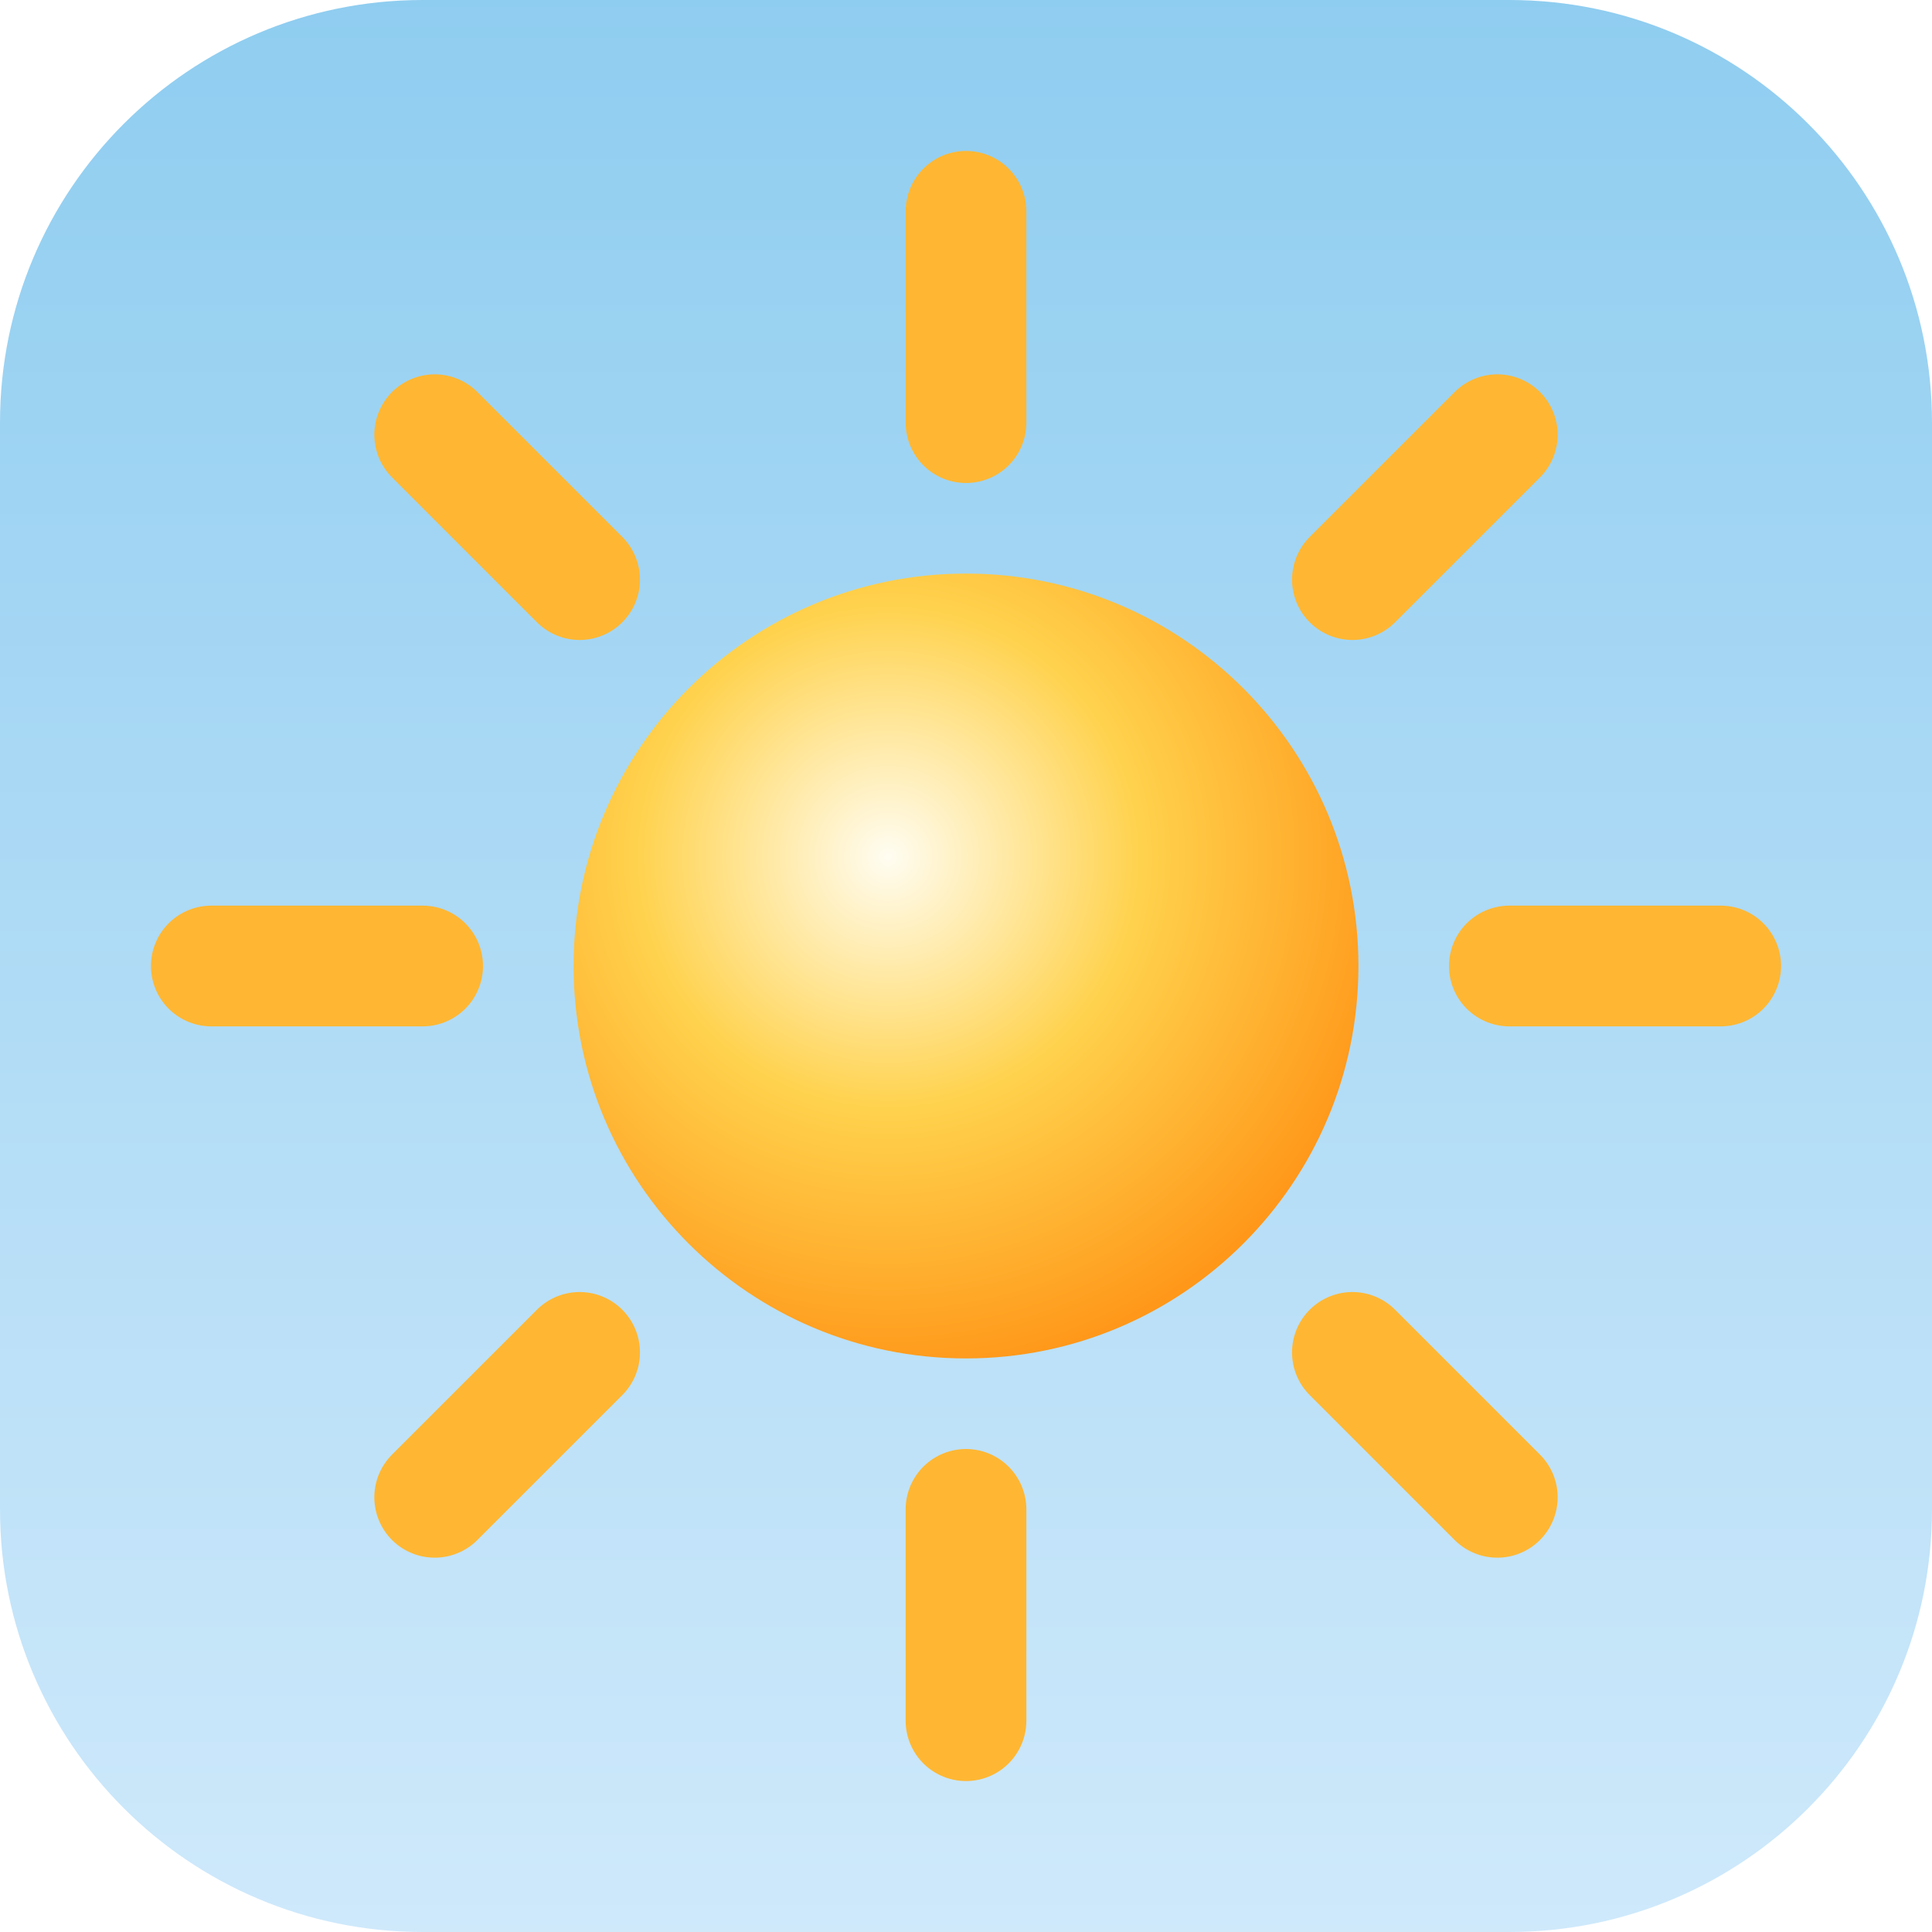
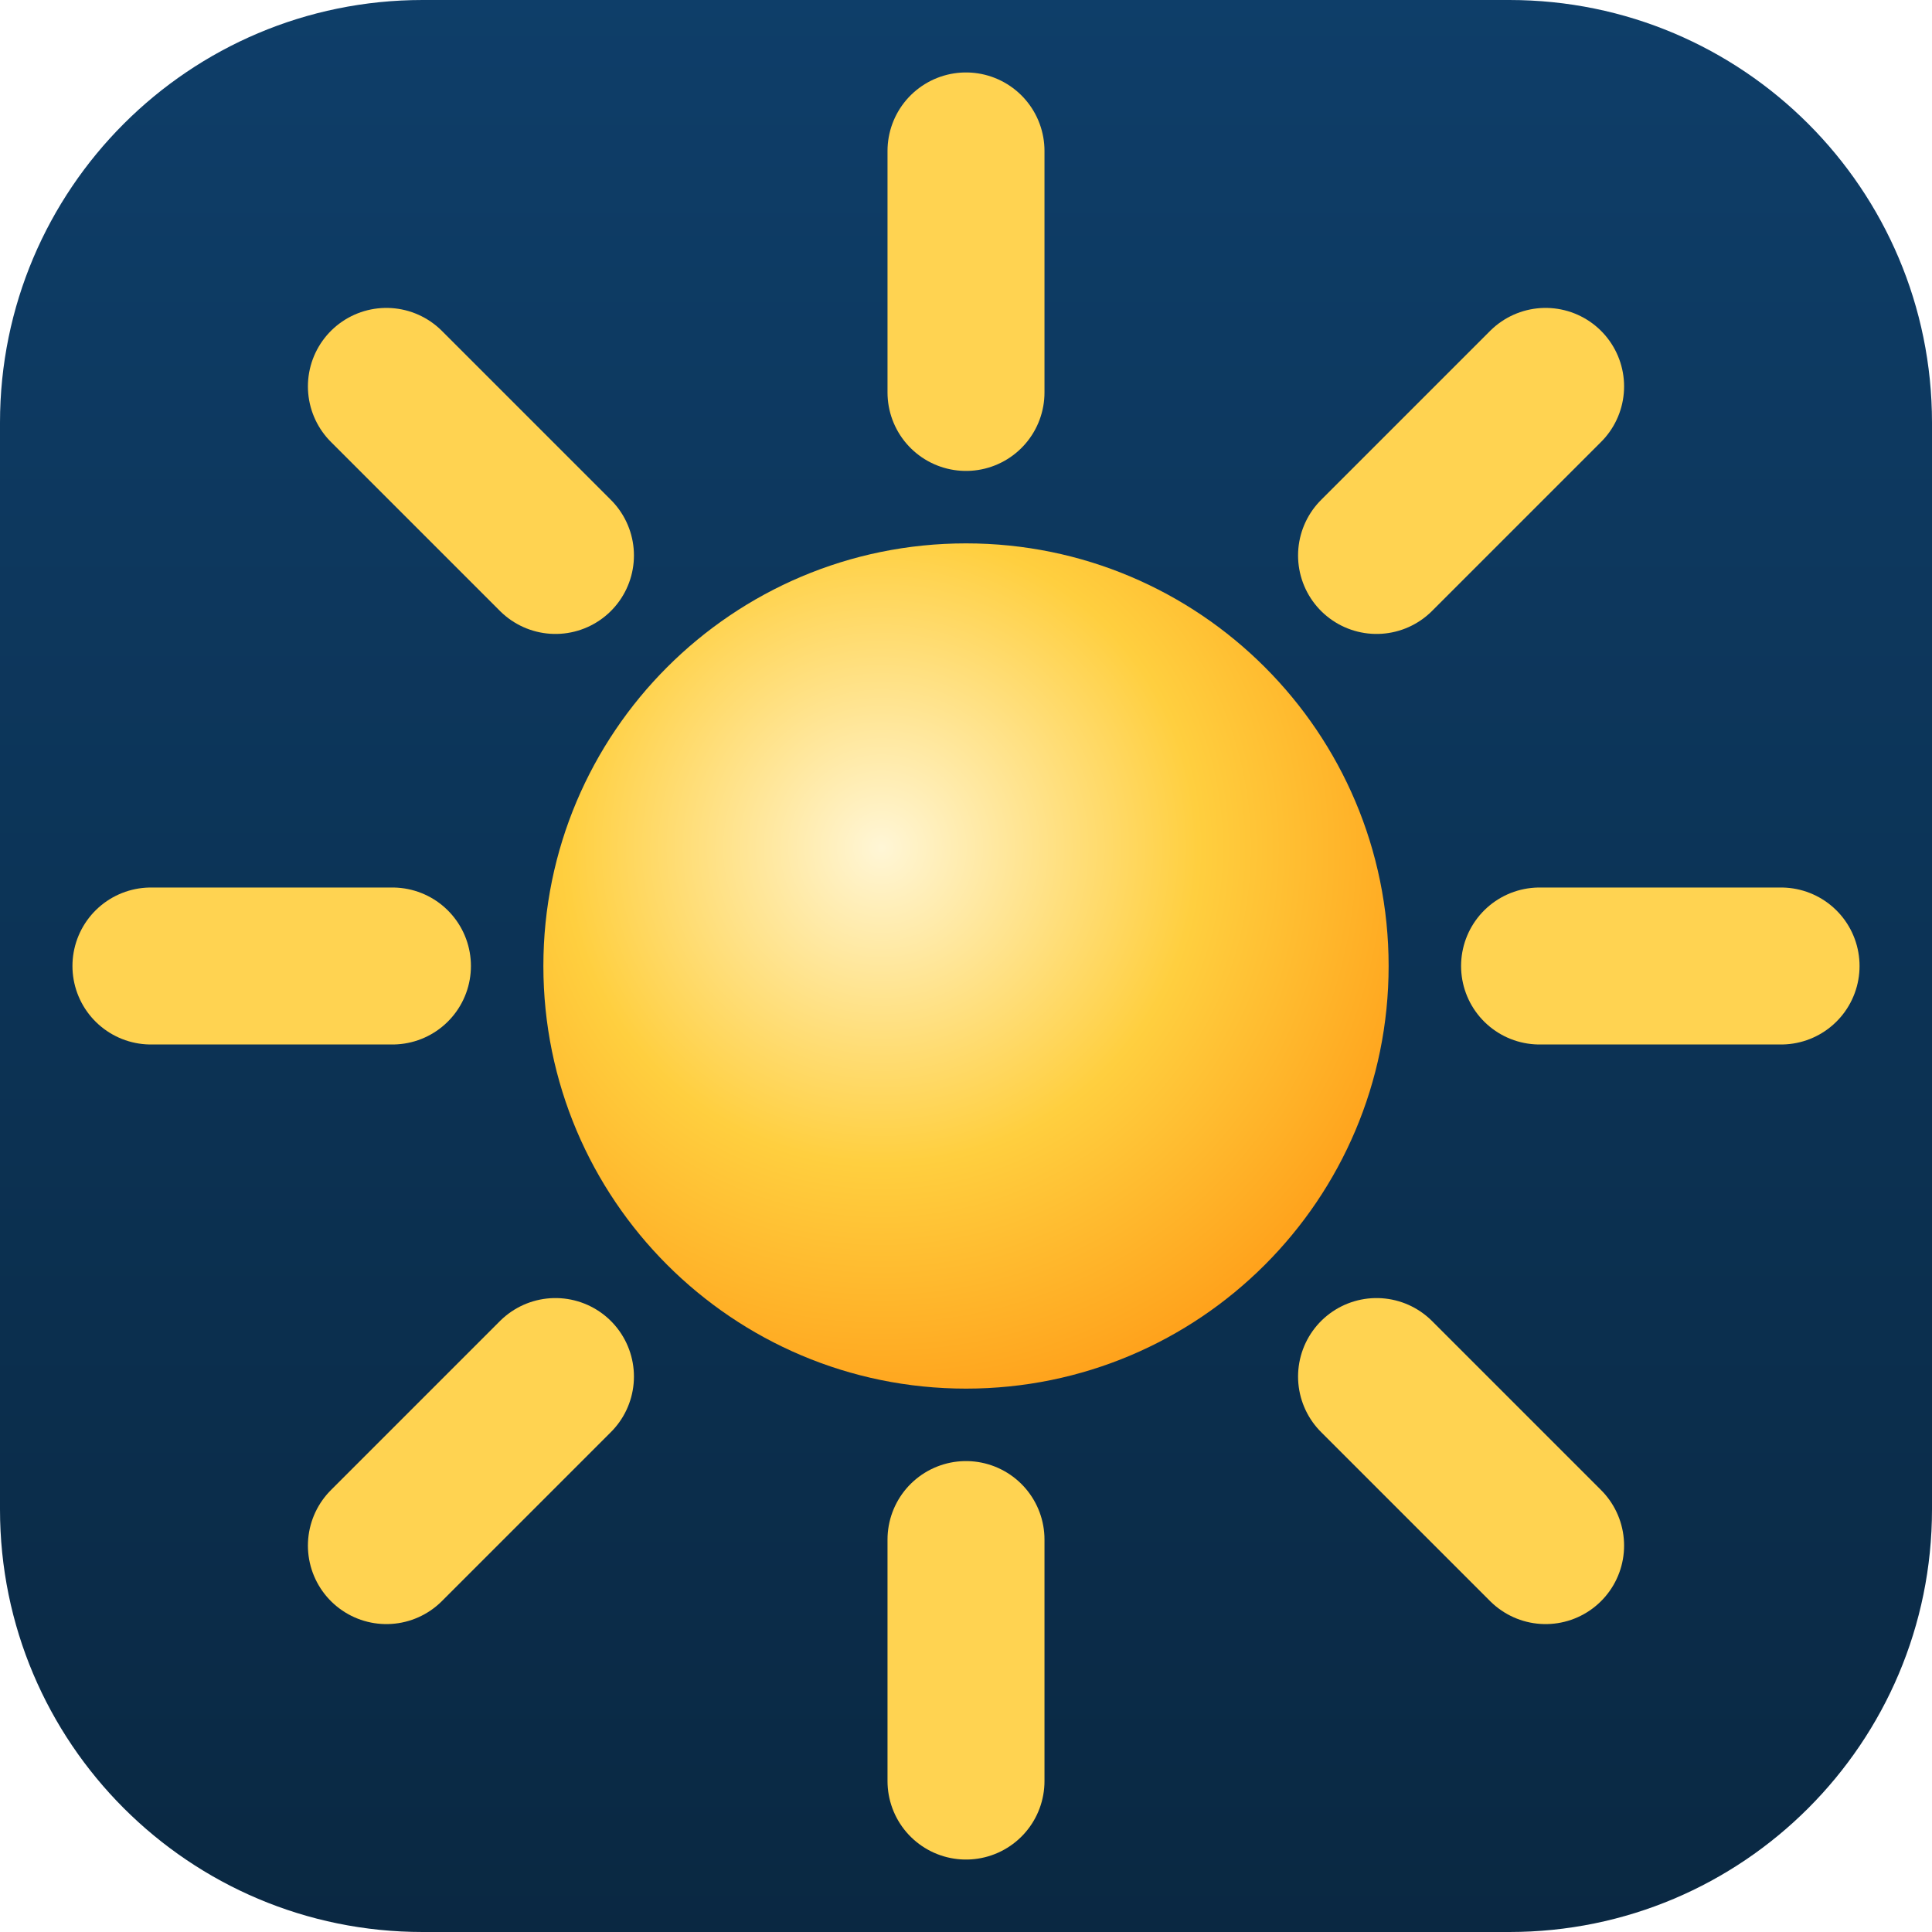
<svg xmlns="http://www.w3.org/2000/svg" viewBox="0 0 32 32">
  <defs>
    <linearGradient id="sky" x1="0" y1="0" x2="0" y2="1">
-       <stop offset="0" stop-color="#8fcdf0" />
-       <stop offset="1" stop-color="#cfe9fb" />
+       <stop offset="0" stop-color="#0e3e69" />
+       <stop offset="1" stop-color="#0a2842" />
    </linearGradient>
-     <radialGradient id="sun" cx="0.4" cy="0.36" r="0.72">
-       <stop offset="0" stop-color="#fffdf2" />
-       <stop offset="0.45" stop-color="#ffd24d" />
-       <stop offset="1" stop-color="#ff8f12" />
+     <radialGradient id="sun" cx="0.4" cy="0.36" r="0.75">
+       <stop offset="0" stop-color="#fff6d6" />
+       <stop offset="0.5" stop-color="#ffcf3f" />
+       <stop offset="1" stop-color="#ff9612" />
    </radialGradient>
  </defs>
  <rect width="32" height="32" rx="7" fill="url(#sky)" />
-   <g stroke="#ffb733" stroke-width="2" stroke-linecap="round">
-     <line x1="16" y1="3.5" x2="16" y2="7" />
-     <line x1="16" y1="25" x2="16" y2="28.5" />
-     <line x1="3.5" y1="16" x2="7" y2="16" />
-     <line x1="25" y1="16" x2="28.5" y2="16" />
-     <line x1="7.2" y1="7.2" x2="9.6" y2="9.6" />
-     <line x1="22.4" y1="22.4" x2="24.8" y2="24.8" />
-     <line x1="24.8" y1="7.2" x2="22.4" y2="9.6" />
-     <line x1="9.6" y1="22.4" x2="7.2" y2="24.8" />
+   <g stroke="#ffd351" stroke-width="2.6" stroke-linecap="round">
+     <line x1="16" y1="2.5" x2="16" y2="6.5" />
+     <line x1="16" y1="25.5" x2="16" y2="29.5" />
+     <line x1="2.5" y1="16" x2="6.5" y2="16" />
+     <line x1="25.5" y1="16" x2="29.5" y2="16" />
+     <line x1="6.4" y1="6.4" x2="9.2" y2="9.2" />
+     <line x1="22.8" y1="22.8" x2="25.6" y2="25.6" />
+     <line x1="25.6" y1="6.4" x2="22.8" y2="9.2" />
+     <line x1="9.2" y1="22.8" x2="6.4" y2="25.6" />
  </g>
-   <circle cx="16" cy="16" r="6.5" fill="url(#sun)" />
+   <circle cx="16" cy="16" r="7" fill="url(#sun)" />
</svg>
